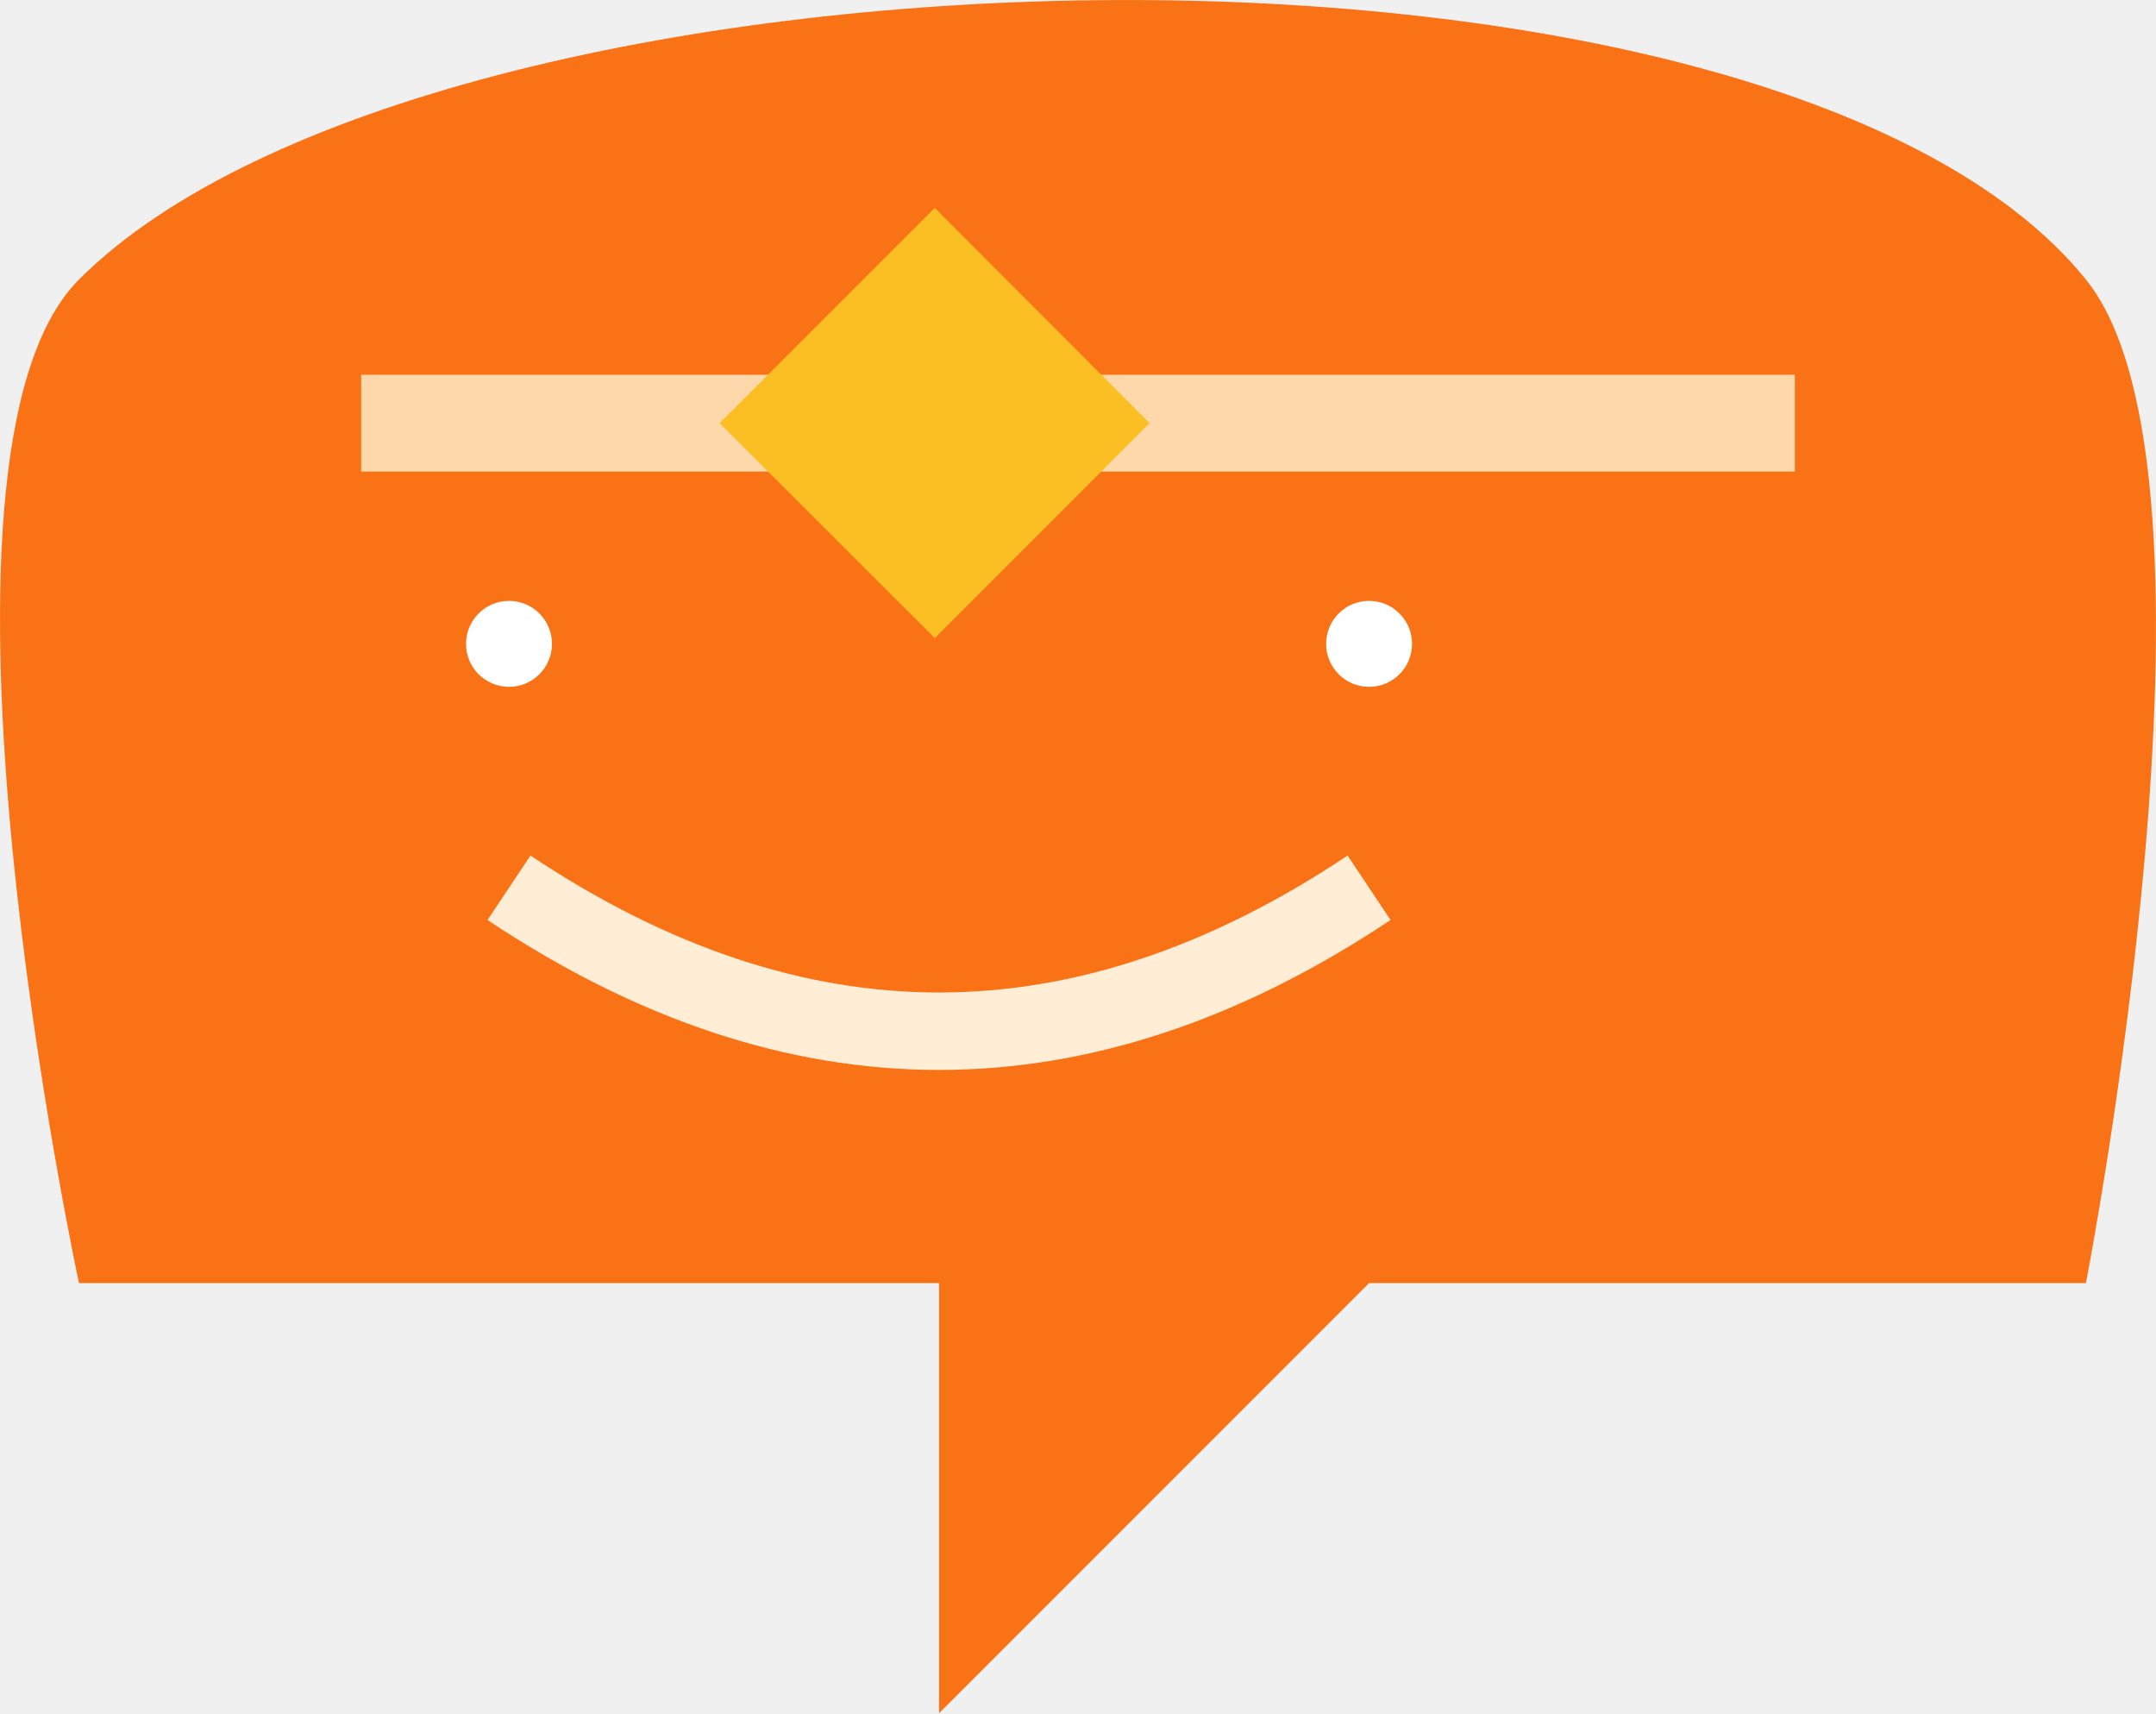
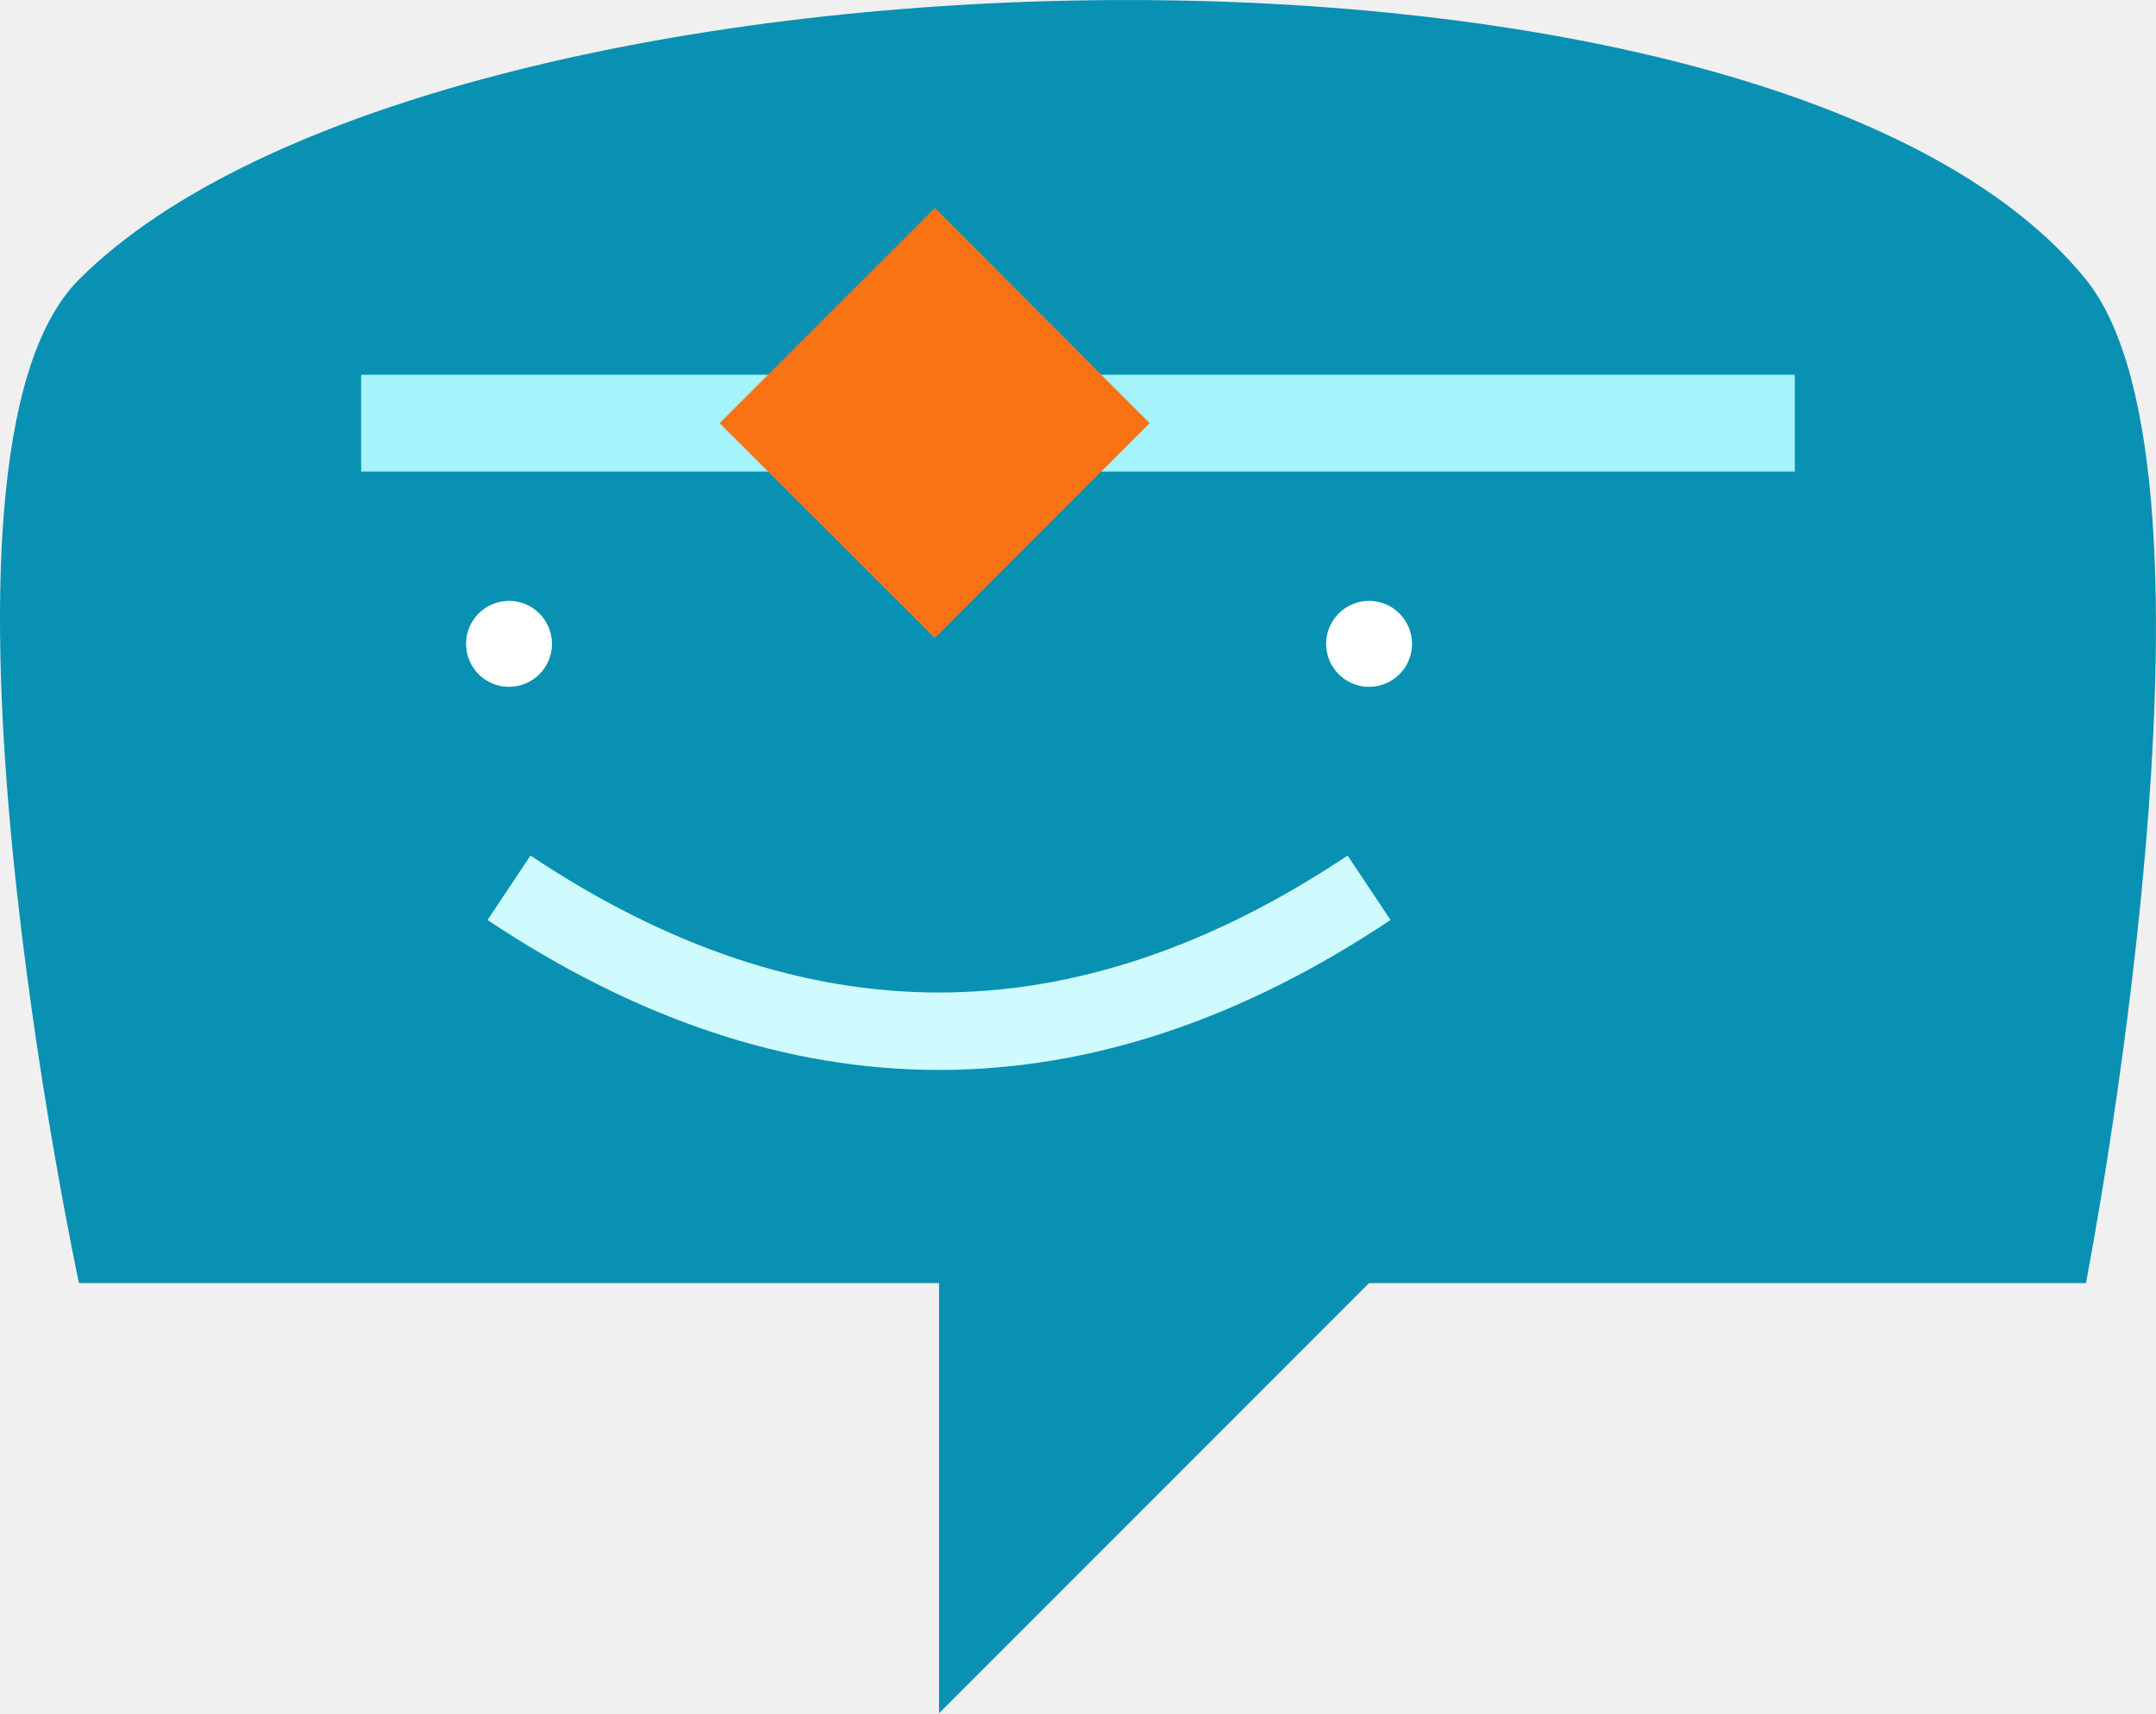
<svg xmlns="http://www.w3.org/2000/svg" id="Layer_1" data-name="Layer 1" viewBox="0 0 55.7 44.26">
  <defs>
    <style>
-       /* Warm peach/orange palette — matches app theme */
      .cls-1 {
-         stroke: #fed7aa;
+         stroke: #a5f3fc;
        stroke-width: 2.5px;
      }

      .cls-1, .cls-2 {
        fill: none;
      }

      .cls-3 {
-         fill: #fbbf24;
+         fill: #f97316;
      }

      .cls-4 {
        fill: #ffffff;
      }

      .cls-5 {
-         fill: #f97316;
+         fill: #0891b2;
      }

      .cls-2 {
-         stroke: #ffedd5;
+         stroke: #cffafe;
        stroke-width: 2px;
        stroke-miterlimit: 10;
      }
    </style>
  </defs>
  <path class="cls-5" d="M2.04,7.22C11.2-1.94,45.74-2.86,53.89,7.22c4.07,5.04,0,25.92,0,25.92h-18.52l-11.11,11.11v-11.11H2.04S-2.55,11.81,2.04,7.22Z" />
  <line class="cls-1" x1="9.33" y1="10.93" x2="46.37" y2="10.93" />
  <polygon class="cls-3" points="24.15 5.37 29.7 10.93 24.15 16.48 18.59 10.93 24.15 5.37" />
  <path class="cls-2" d="M13.15,22.93c7.41,4.94,14.81,4.94,22.22,0" />
  <circle class="cls-4" cx="13.15" cy="16.63" r="1.11" />
  <circle class="cls-4" cx="35.37" cy="16.63" r="1.11" />
</svg>
